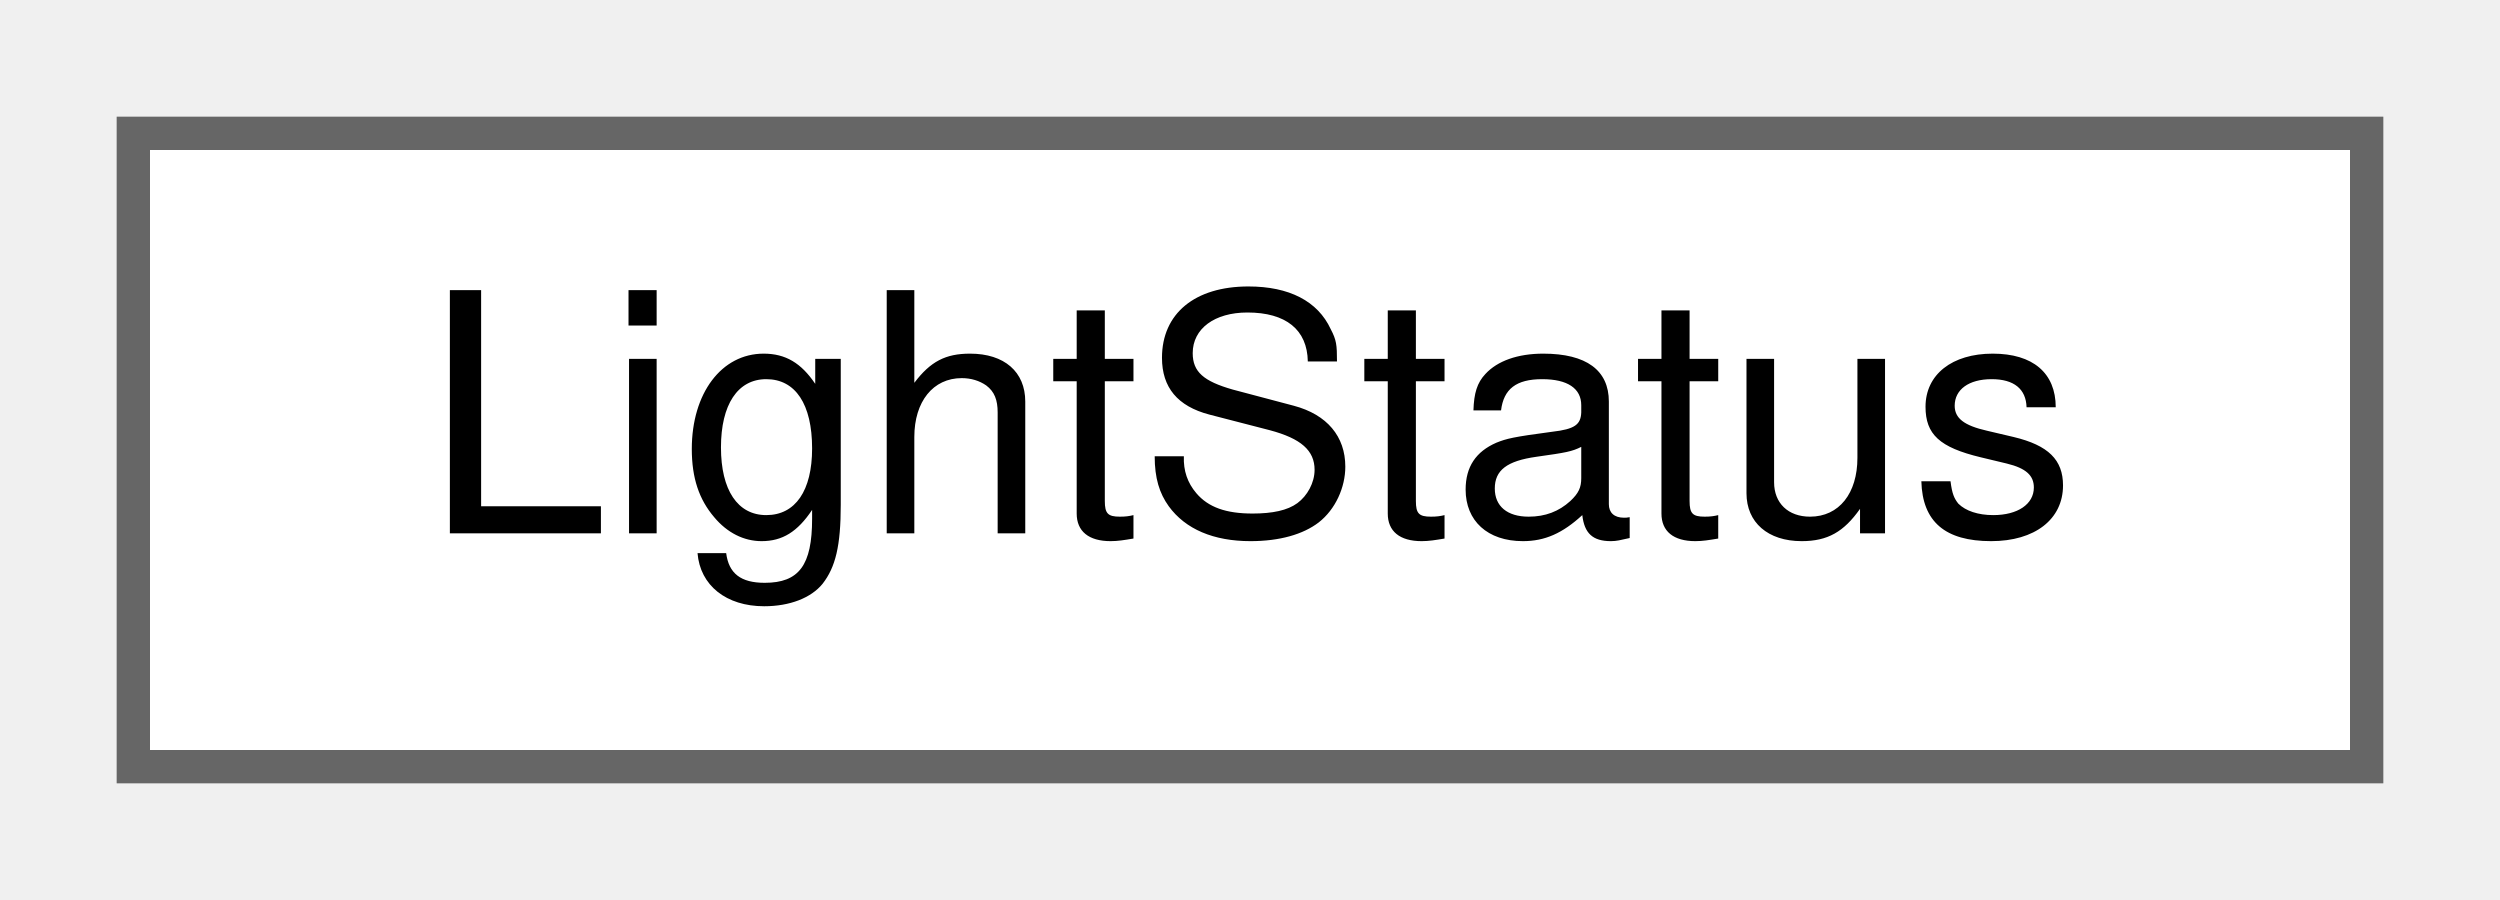
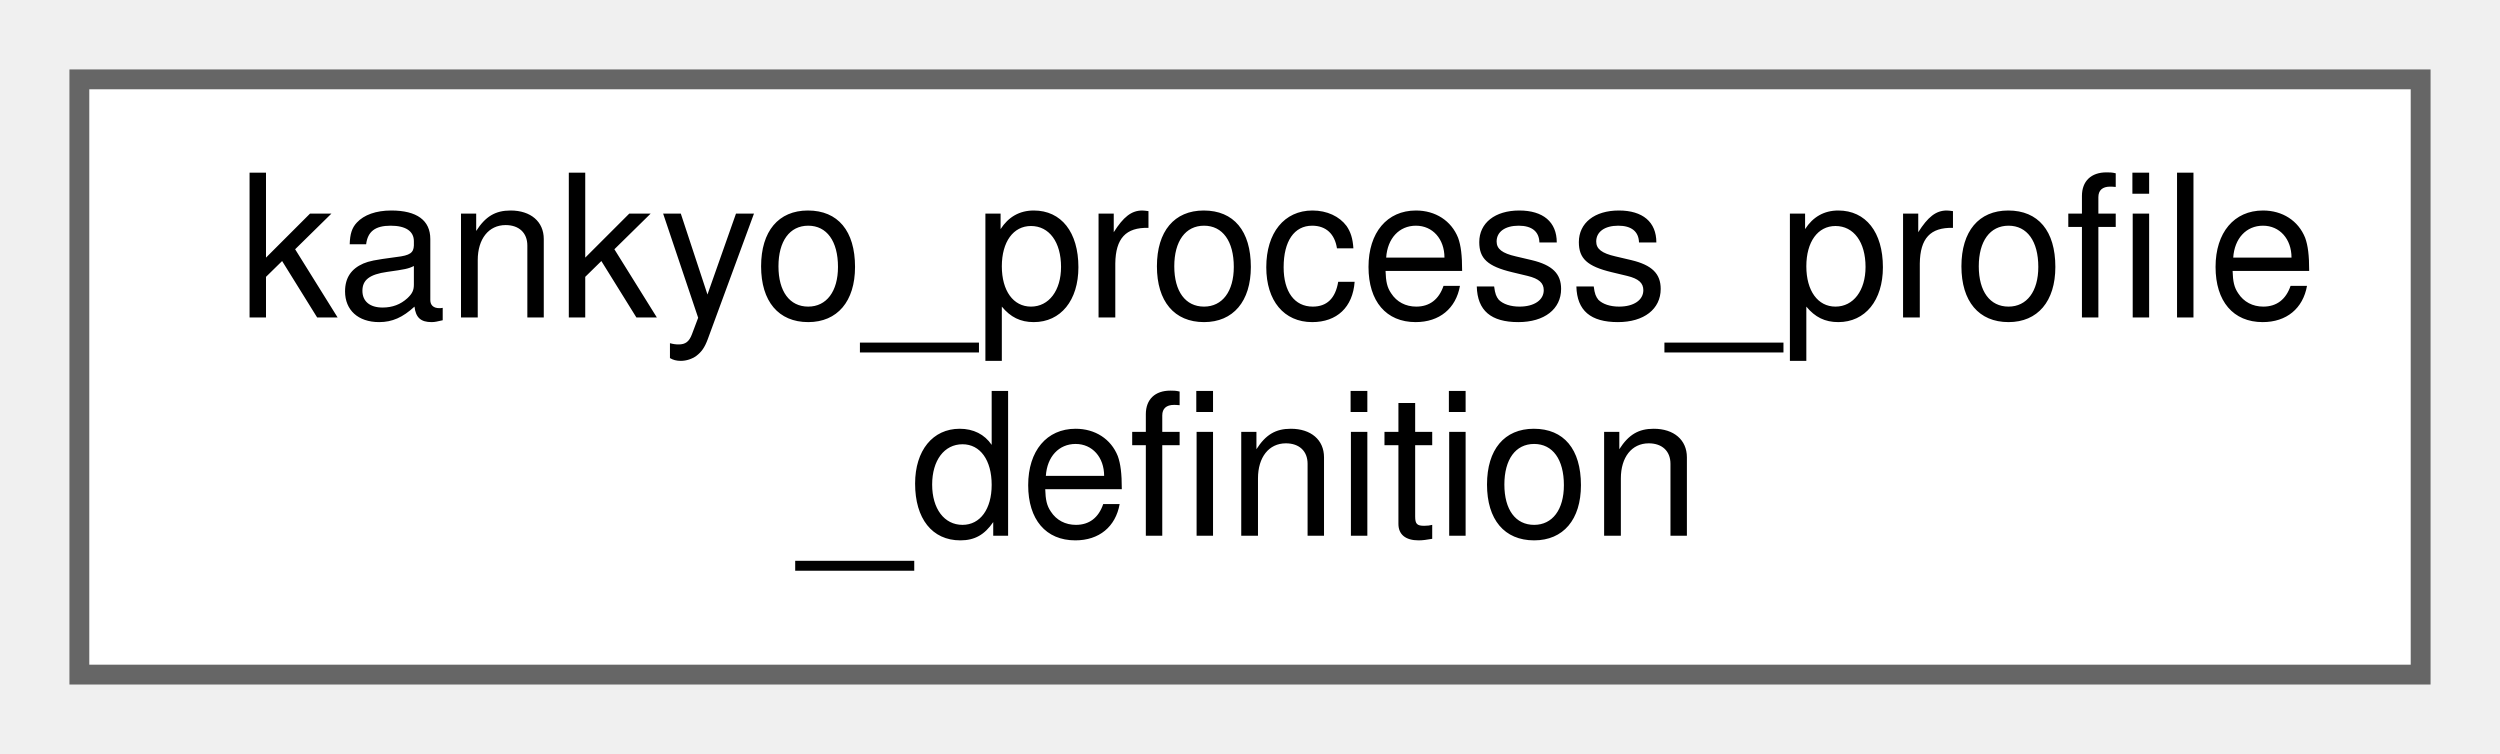
- <svg xmlns="http://www.w3.org/2000/svg" xmlns:xlink="http://www.w3.org/1999/xlink" width="75pt" height="27pt" viewBox="0.00 0.00 75.00 27.00">
-   <g id="graph0" class="graph" transform="scale(1 1) rotate(0) translate(4 23)">
+ <svg xmlns="http://www.w3.org/2000/svg" xmlns:xlink="http://www.w3.org/1999/xlink" width="126pt" height="38pt" viewBox="0.00 0.00 126.00 38.00">
+   <g id="graph0" class="graph" transform="scale(1 1) rotate(0) translate(4 34)">
    <g id="node1" class="node">
      <g id="a_node1">
-         <a xlink:href="structLightStatus.html" target="_top" xlink:title=" ">
-           <polygon fill="white" stroke="#666666" points="67,-19 0,-19 0,0 67,0 67,-19" />
-           <text text-anchor="middle" x="33.5" y="-7" font-family="Helvetica,sans-Serif" font-size="10.00">LightStatus</text>
+         <a xlink:href="structkankyo__process__profile__definition.html" target="_top" xlink:title=" ">
+           <polygon fill="white" stroke="#666666" points="118,-30 0,-30 0,0 118,0 118,-30" />
+           <text text-anchor="start" x="8" y="-18" font-family="Helvetica,sans-Serif" font-size="10.00">kankyo_process_profile</text>
+           <text text-anchor="middle" x="59" y="-7" font-family="Helvetica,sans-Serif" font-size="10.00">_definition</text>
        </a>
      </g>
    </g>
  </g>
</svg>
